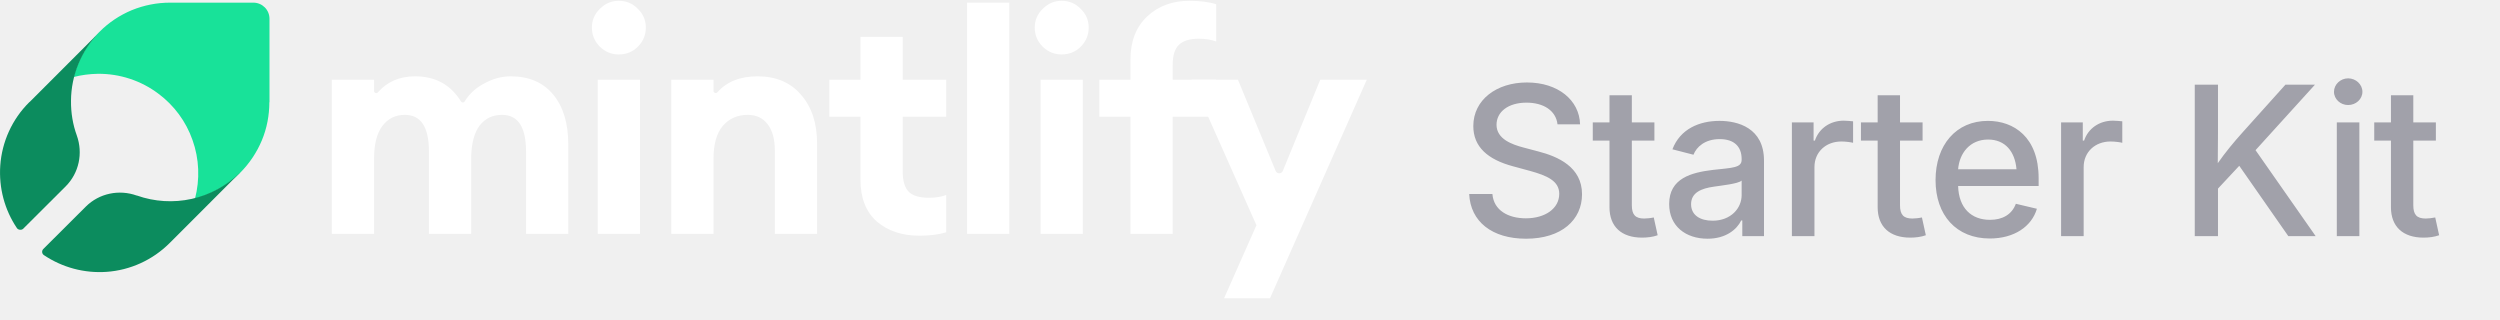
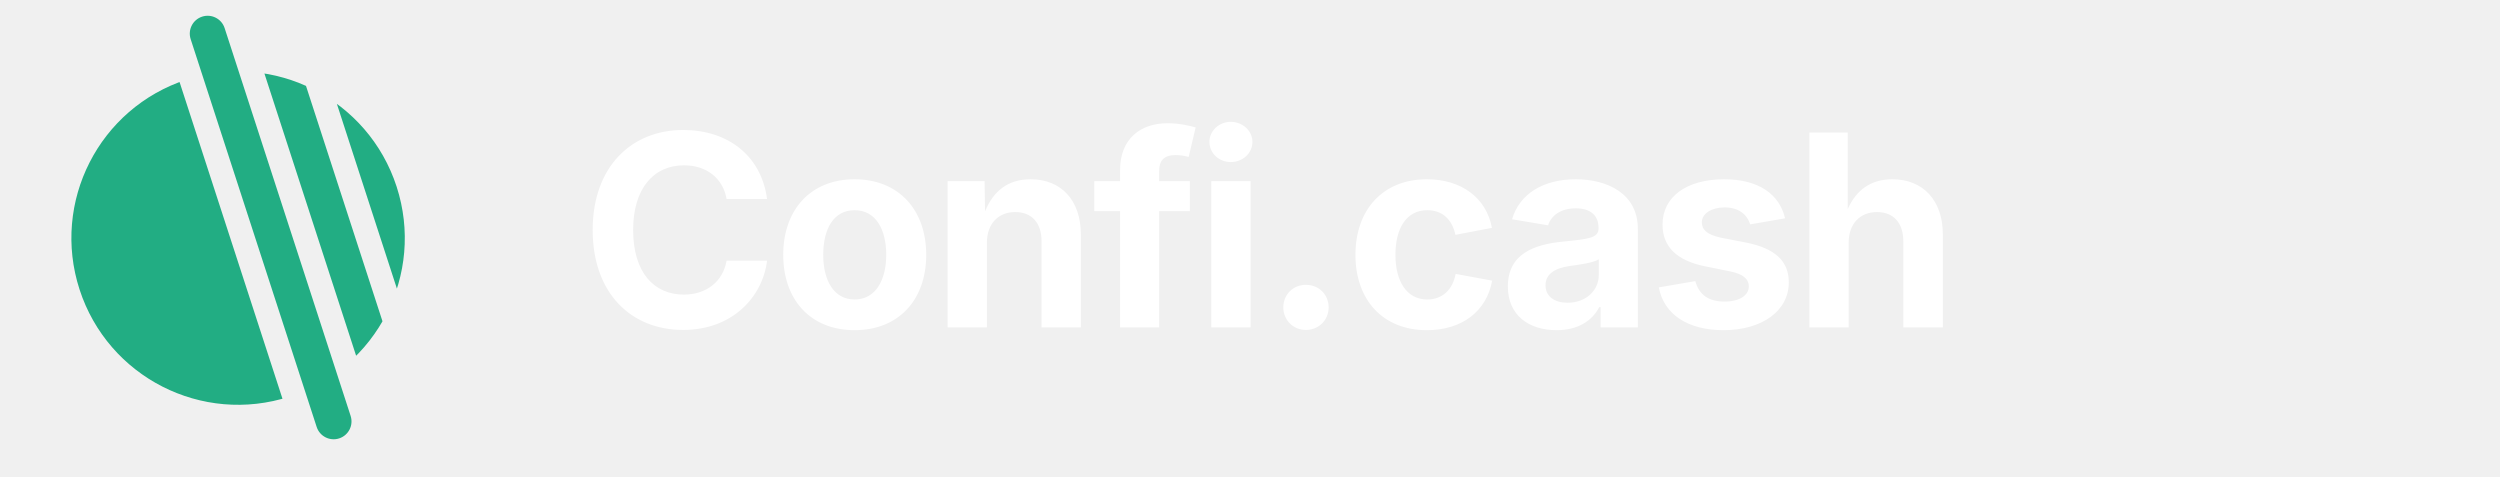
- <svg xmlns="http://www.w3.org/2000/svg" width="180" height="23" viewBox="0 0 180 23" fill="none">
-   <path d="M91.44 21.476H88.133L90.464 16.216L85.802 5.74H89.132L91.847 12.307C91.943 12.536 92.268 12.536 92.362 12.306L95.058 5.74H98.409L91.44 21.476Z" fill="white" />
-   <path d="M81.393 16.837V8.403H79.152V5.74H81.393V4.297C81.393 2.98 81.792 1.944 82.592 1.19C83.391 0.435 84.404 0.058 85.633 0.058C86.387 0.058 87.031 0.139 87.564 0.302V2.988C87.208 2.854 86.794 2.788 86.32 2.788C85.655 2.788 85.174 2.936 84.878 3.232C84.582 3.513 84.434 3.994 84.434 4.674V5.74H87.564V8.403H84.434V16.837H81.393Z" fill="white" />
-   <path d="M76.433 3.92C75.915 3.92 75.463 3.735 75.079 3.365C74.694 2.98 74.502 2.521 74.502 1.989C74.502 1.456 74.694 1.005 75.079 0.635C75.463 0.25 75.915 0.058 76.433 0.058C76.98 0.058 77.438 0.25 77.809 0.635C78.193 1.005 78.386 1.456 78.386 1.989C78.386 2.521 78.193 2.98 77.809 3.365C77.438 3.735 76.98 3.92 76.433 3.92ZM74.924 16.837V5.74H77.964V16.837H74.924Z" fill="white" />
-   <path d="M69.628 16.837V0.191H72.669V16.837H69.628Z" fill="white" />
-   <path d="M66.194 16.97C64.951 16.97 63.93 16.63 63.131 15.949C62.347 15.254 61.955 14.255 61.955 12.953V8.403H59.713V5.74H61.955V2.655H64.995V5.74H68.125V8.403H64.995V12.354C64.995 13.034 65.143 13.523 65.439 13.819C65.735 14.1 66.216 14.24 66.882 14.24C67.355 14.24 67.769 14.174 68.125 14.04V16.726C67.592 16.889 66.948 16.97 66.194 16.97Z" fill="white" />
-   <path d="M48.332 16.837V5.74H51.373V6.551C51.373 6.688 51.559 6.748 51.65 6.646C52.328 5.879 53.293 5.495 54.546 5.495C55.878 5.495 56.921 5.939 57.676 6.827C58.445 7.7 58.83 8.869 58.83 10.334V16.837H55.789V10.844C55.789 10.03 55.619 9.402 55.279 8.958C54.939 8.499 54.458 8.27 53.836 8.27C53.096 8.27 52.497 8.536 52.038 9.069C51.594 9.601 51.373 10.386 51.373 11.421V16.837H48.332Z" fill="white" />
-   <path d="M44.547 3.92C44.029 3.92 43.578 3.735 43.193 3.365C42.809 2.98 42.616 2.521 42.616 1.989C42.616 1.456 42.809 1.005 43.193 0.635C43.578 0.25 44.029 0.058 44.547 0.058C45.095 0.058 45.553 0.25 45.923 0.635C46.308 1.005 46.5 1.456 46.5 1.989C46.5 2.521 46.308 2.98 45.923 3.365C45.553 3.735 45.095 3.92 44.547 3.92ZM43.038 16.837V5.74H46.079V16.837H43.038Z" fill="white" />
-   <path d="M37.875 16.837V10.911C37.875 9.15 37.298 8.27 36.144 8.27C35.478 8.27 34.945 8.521 34.546 9.024C34.161 9.527 33.954 10.275 33.924 11.266V16.837H30.884V10.911C30.884 9.15 30.306 8.27 29.152 8.27C28.472 8.27 27.932 8.536 27.532 9.069C27.133 9.601 26.933 10.386 26.933 11.421V16.837H23.892V5.74H26.933V6.559C26.933 6.695 27.116 6.755 27.206 6.652C27.878 5.881 28.771 5.495 29.885 5.495C31.349 5.495 32.452 6.1 33.193 7.309C33.252 7.404 33.395 7.403 33.454 7.307C33.774 6.78 34.219 6.361 34.79 6.05C35.441 5.68 36.099 5.495 36.765 5.495C38.082 5.495 39.103 5.932 39.828 6.805C40.553 7.678 40.916 8.876 40.916 10.4V16.837H37.875Z" fill="white" />
-   <path d="M19.403 7.362V1.35C19.403 0.705 18.879 0.191 18.244 0.191H12.235C11.291 0.191 10.357 0.378 9.487 0.733C8.618 1.098 7.824 1.621 7.16 2.295L7.114 2.341C6.235 3.23 5.609 4.333 5.291 5.548C5.861 5.399 6.45 5.324 7.039 5.314C8.609 5.296 10.151 5.801 11.403 6.745C12.534 7.586 13.394 8.746 13.861 10.083C14.347 11.438 14.403 12.916 14.039 14.309C15.244 13.991 16.356 13.364 17.244 12.486L17.291 12.439C17.954 11.775 18.487 10.98 18.851 10.111C19.216 9.241 19.393 8.306 19.393 7.362H19.403Z" fill="#18E299" />
-   <path d="M5.112 7.26C5.121 5.416 5.857 3.646 7.151 2.324L2.151 7.326C2.133 7.344 2.114 7.354 2.095 7.372C0.876 8.583 0.14 10.204 0.019 11.918C-0.092 13.52 0.327 15.103 1.22 16.426C1.306 16.552 1.537 16.593 1.667 16.472L4.73 13.417C5.689 12.458 5.987 11.033 5.531 9.757C5.242 8.965 5.103 8.117 5.112 7.26Z" fill="#0C8C5E" />
-   <path d="M17.262 12.44C16.303 13.38 15.102 14.032 13.799 14.321C12.486 14.61 11.127 14.526 9.861 14.079C9.861 14.079 9.851 14.079 9.842 14.079C8.567 13.622 7.142 13.921 6.183 14.871L3.12 17.926C2.99 18.056 3.009 18.27 3.167 18.373C4.489 19.258 6.072 19.686 7.673 19.574C9.386 19.453 10.997 18.717 12.216 17.497L12.263 17.451L17.262 12.449V12.44Z" fill="#0C8C5E" />
-   <text x="105" y="17" font-family="Inter, ui-sans-serif, system-ui, -apple-system, sans-serif" font-size="15" font-weight="500" fill="#A1A1AA" letter-spacing="-0.01em">Starter Kit</text>
+ <svg xmlns="http://www.w3.org/2000/svg" width="168" height="32" viewBox="0 0 168 32" role="img" aria-labelledby="title">
+   <defs>
+     <clipPath id="dark-clip">
+       <circle cx="16" cy="16" r="11.2" />
+     </clipPath>
+   </defs>
+   <g transform="rotate(-18 16 16)" fill="#22ad83">
+     <g clip-path="url(#dark-clip)">
+       <rect x="4.8" y="4.8" width="10.7" height="22.4" />
+       <rect x="21.1" y="4.8" width="2.4" height="22.4" />
+       <rect x="25.1" y="4.8" width="2.4" height="22.4" />
+     </g>
+     <rect x="17.1" y="1.1" width="2.4" height="29.8" rx="1.2" />
+   </g>
+   <text x="39" y="22" fill="#ffffff" font-family="Inter, ui-sans-serif, system-ui, sans-serif" font-size="18" font-weight="700" letter-spacing="-0.4">Confi.cash</text>
</svg>
